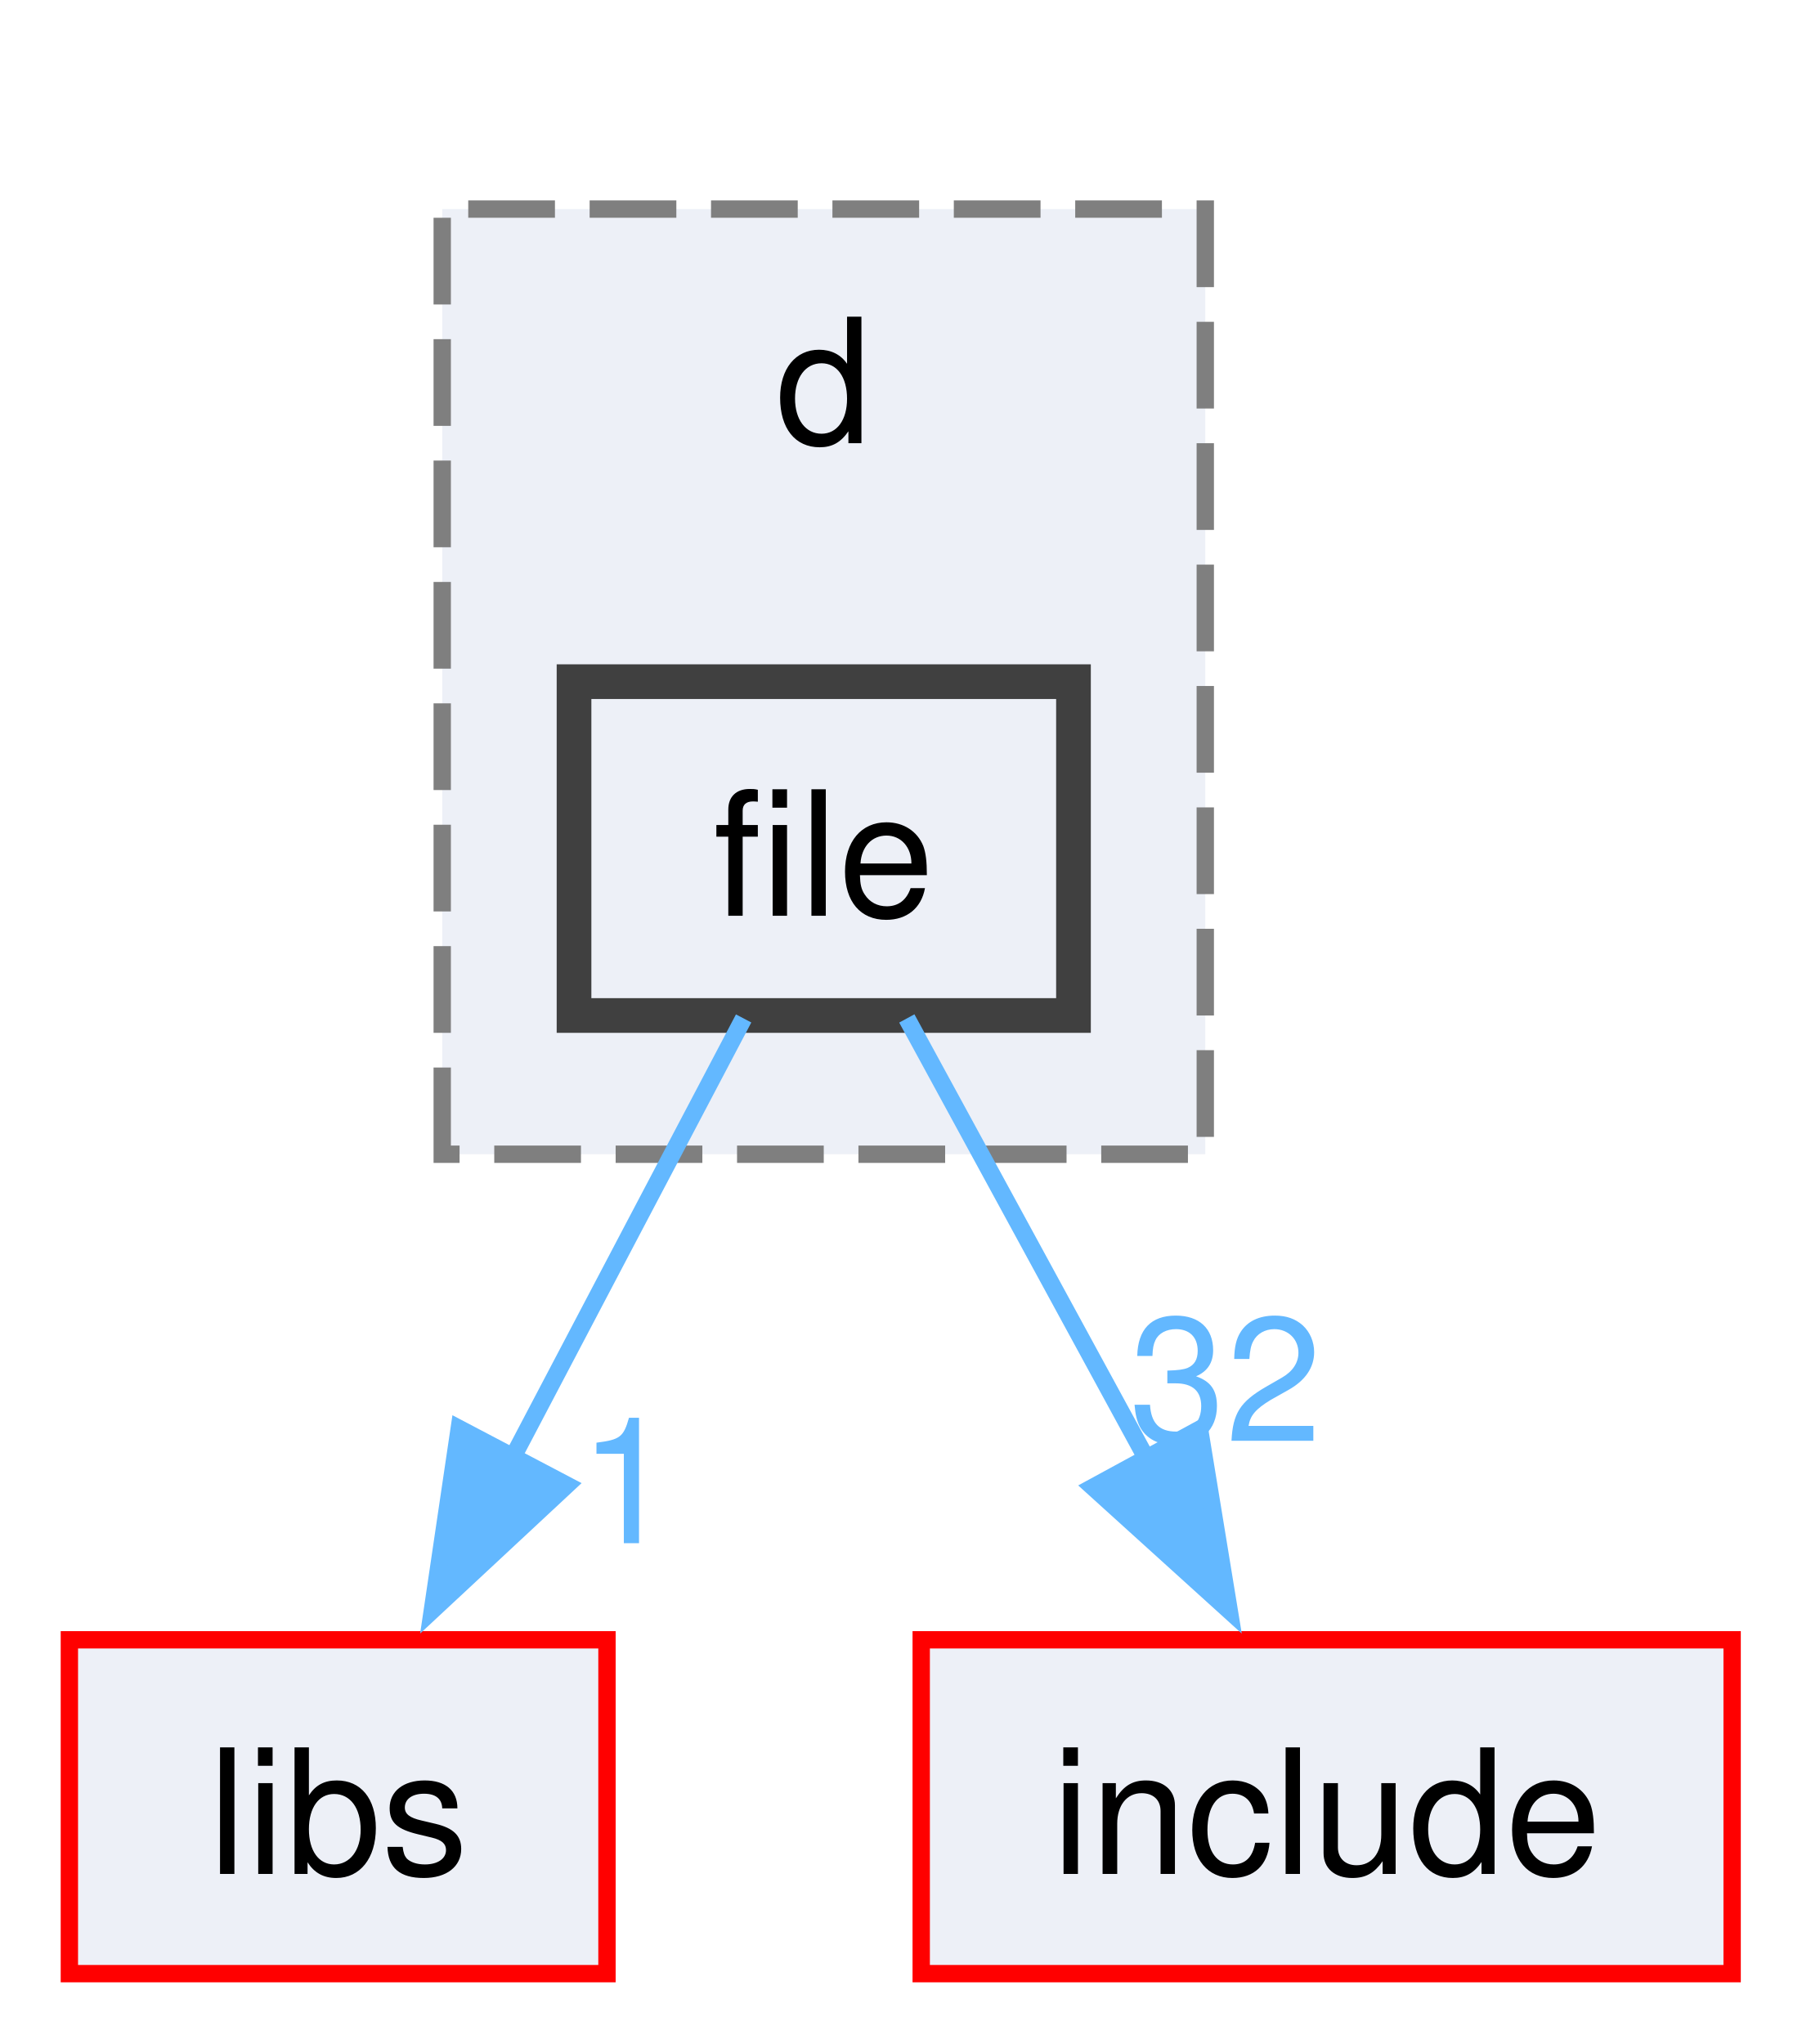
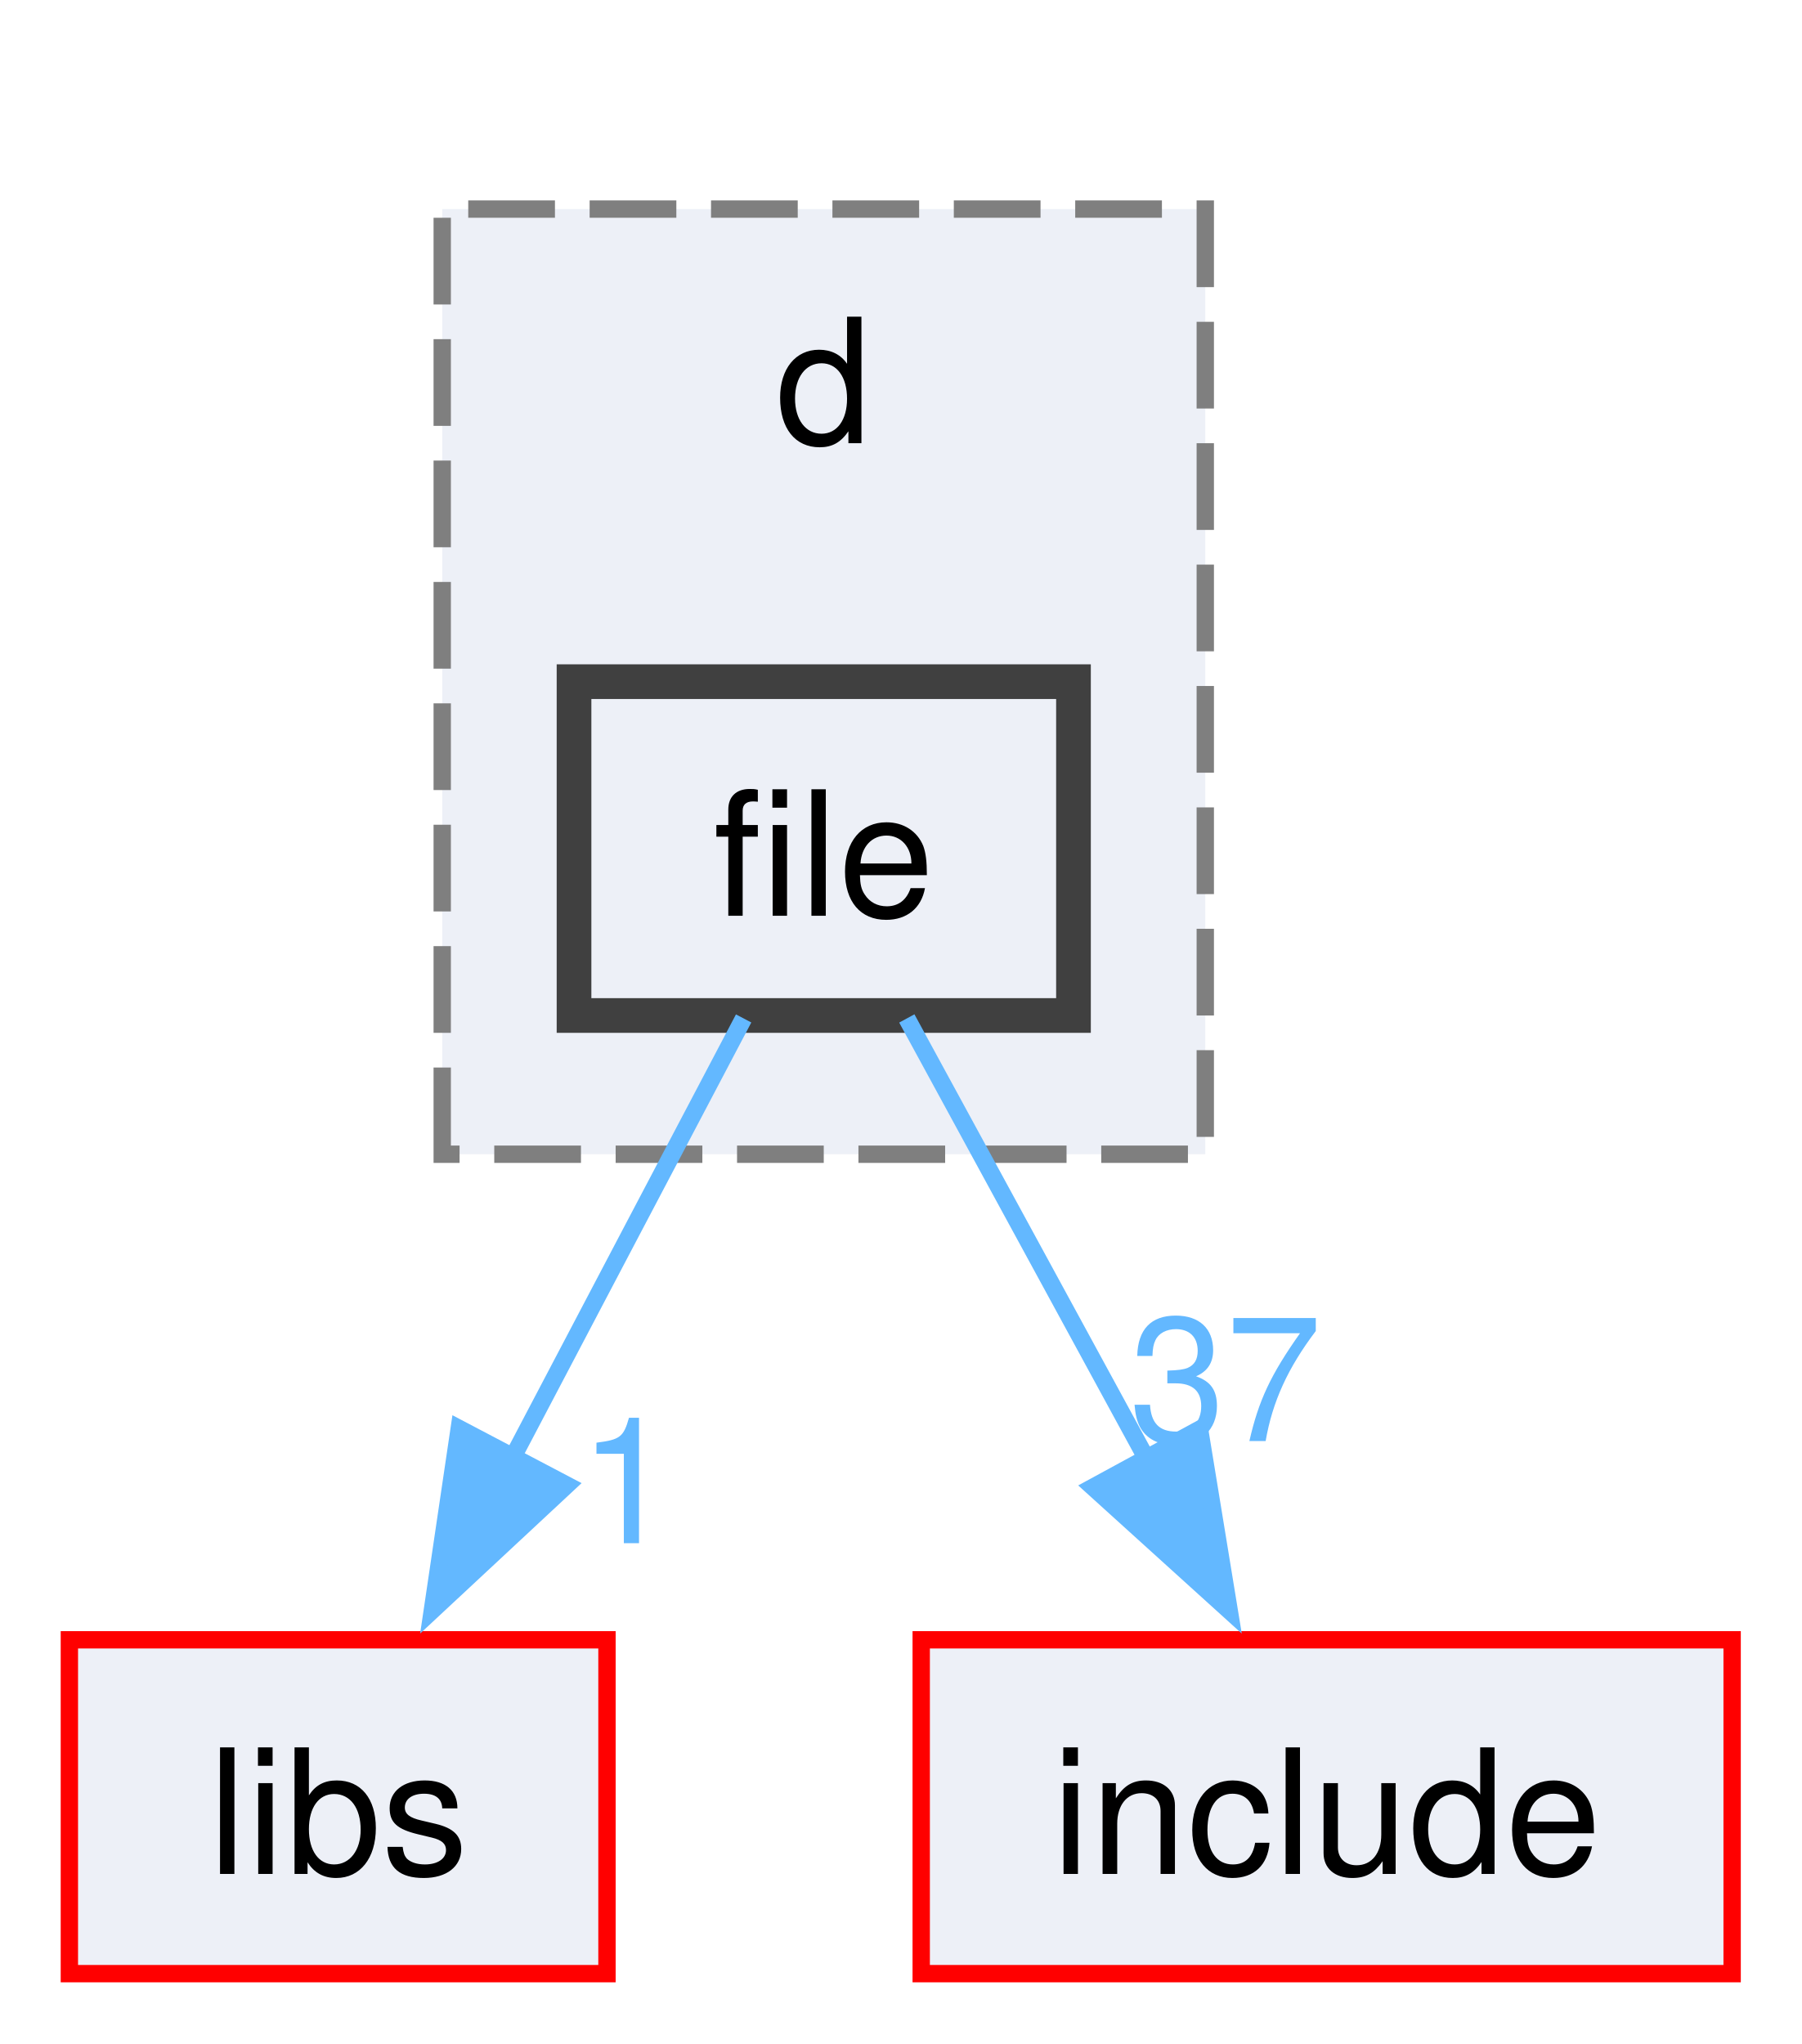
<svg xmlns="http://www.w3.org/2000/svg" xmlns:xlink="http://www.w3.org/1999/xlink" width="104pt" height="118pt" viewBox="0.00 0.00 103.88 117.75">
  <g id="graph0" class="graph" transform="scale(1 1) rotate(0) translate(4 113.75)">
    <g id="clust1" class="cluster">
      <g id="a_clust1">
        <a xlink:href="dir_a921e71f3ef0b46ce159b4549017b167.html" target="_top" xlink:title="d">
          <polygon fill="#edf0f7" stroke="#7f7f7f" stroke-dasharray="5,2" points="21.5,-47.25 21.5,-101.75 65.5,-101.75 65.5,-47.25 21.5,-47.25" />
          <text text-anchor="middle" x="43.5" y="-88.25" font-family="Helvetica,sans-Serif" font-size="10.00">d</text>
        </a>
      </g>
    </g>
    <g id="node1" class="node">
      <g id="a_node1">
        <a xlink:href="dir_2461b4ccc887129f92d573e80e101a2d.html" target="_top" xlink:title="file">
          <polygon fill="#edf0f7" stroke="#404040" stroke-width="2" points="57.9,-74.5 29.1,-74.5 29.1,-55.25 57.9,-55.25 57.9,-74.5" />
          <text text-anchor="middle" x="43.5" y="-61" font-family="Helvetica,sans-Serif" font-size="10.00">file</text>
        </a>
      </g>
    </g>
    <g id="node2" class="node">
      <g id="a_node2">
        <a xlink:href="dir_6719ab1f1f7655efc2fa43f7eb574fd1.html" target="_top" xlink:title="libs">
          <polygon fill="#edf0f7" stroke="red" points="31,-19.25 0,-19.25 0,0 31,0 31,-19.25" />
          <text text-anchor="middle" x="15.5" y="-5.75" font-family="Helvetica,sans-Serif" font-size="10.00">libs</text>
        </a>
      </g>
    </g>
    <g id="edge1" class="edge">
      <g id="a_edge1">
        <a xlink:href="dir_000815_001264.html" target="_top">
          <path fill="none" stroke="#63b8ff" d="M38.88,-55.08C35.25,-48.19 30.07,-38.34 25.51,-29.66" />
          <polygon fill="#63b8ff" stroke="#63b8ff" points="28.68,-28.17 20.93,-20.95 22.48,-31.43 28.68,-28.17" />
        </a>
      </g>
      <g id="a_edge1-headlabel">
        <a xlink:href="dir_000815_001264.html" target="_top" xlink:title="1">
          <text text-anchor="middle" x="32.16" y="-24.82" font-family="Helvetica,sans-Serif" font-size="10.00" fill="#63b8ff">1</text>
        </a>
      </g>
    </g>
    <g id="node3" class="node">
      <g id="a_node3">
        <a xlink:href="dir_d44c64559bbebec7f509842c48db8b23.html" target="_top" xlink:title="include">
          <polygon fill="#edf0f7" stroke="red" points="95.88,-19.25 49.12,-19.25 49.12,0 95.88,0 95.88,-19.25" />
          <text text-anchor="middle" x="72.5" y="-5.75" font-family="Helvetica,sans-Serif" font-size="10.00">include</text>
        </a>
      </g>
    </g>
    <g id="edge2" class="edge">
      <g id="a_edge2">
        <a xlink:href="dir_000815_000829.html" target="_top">
          <path fill="none" stroke="#63b8ff" d="M48.29,-55.08C52.04,-48.19 57.41,-38.34 62.13,-29.66" />
          <polygon fill="#63b8ff" stroke="#63b8ff" points="65.17,-31.39 66.88,-20.94 59.03,-28.05 65.17,-31.39" />
        </a>
      </g>
      <g id="a_edge2-headlabel">
-         <a xlink:href="dir_000815_000829.html" target="_top" xlink:title="32">
-           <text text-anchor="middle" x="66.67" y="-30.71" font-family="Helvetica,sans-Serif" font-size="10.00" fill="#63b8ff">32</text>
+         <a xlink:href="dir_000815_000829.html" target="_top" xlink:title="37">
+           <text text-anchor="middle" x="66.67" y="-30.71" font-family="Helvetica,sans-Serif" font-size="10.00" fill="#63b8ff">37</text>
        </a>
      </g>
    </g>
  </g>
</svg>
